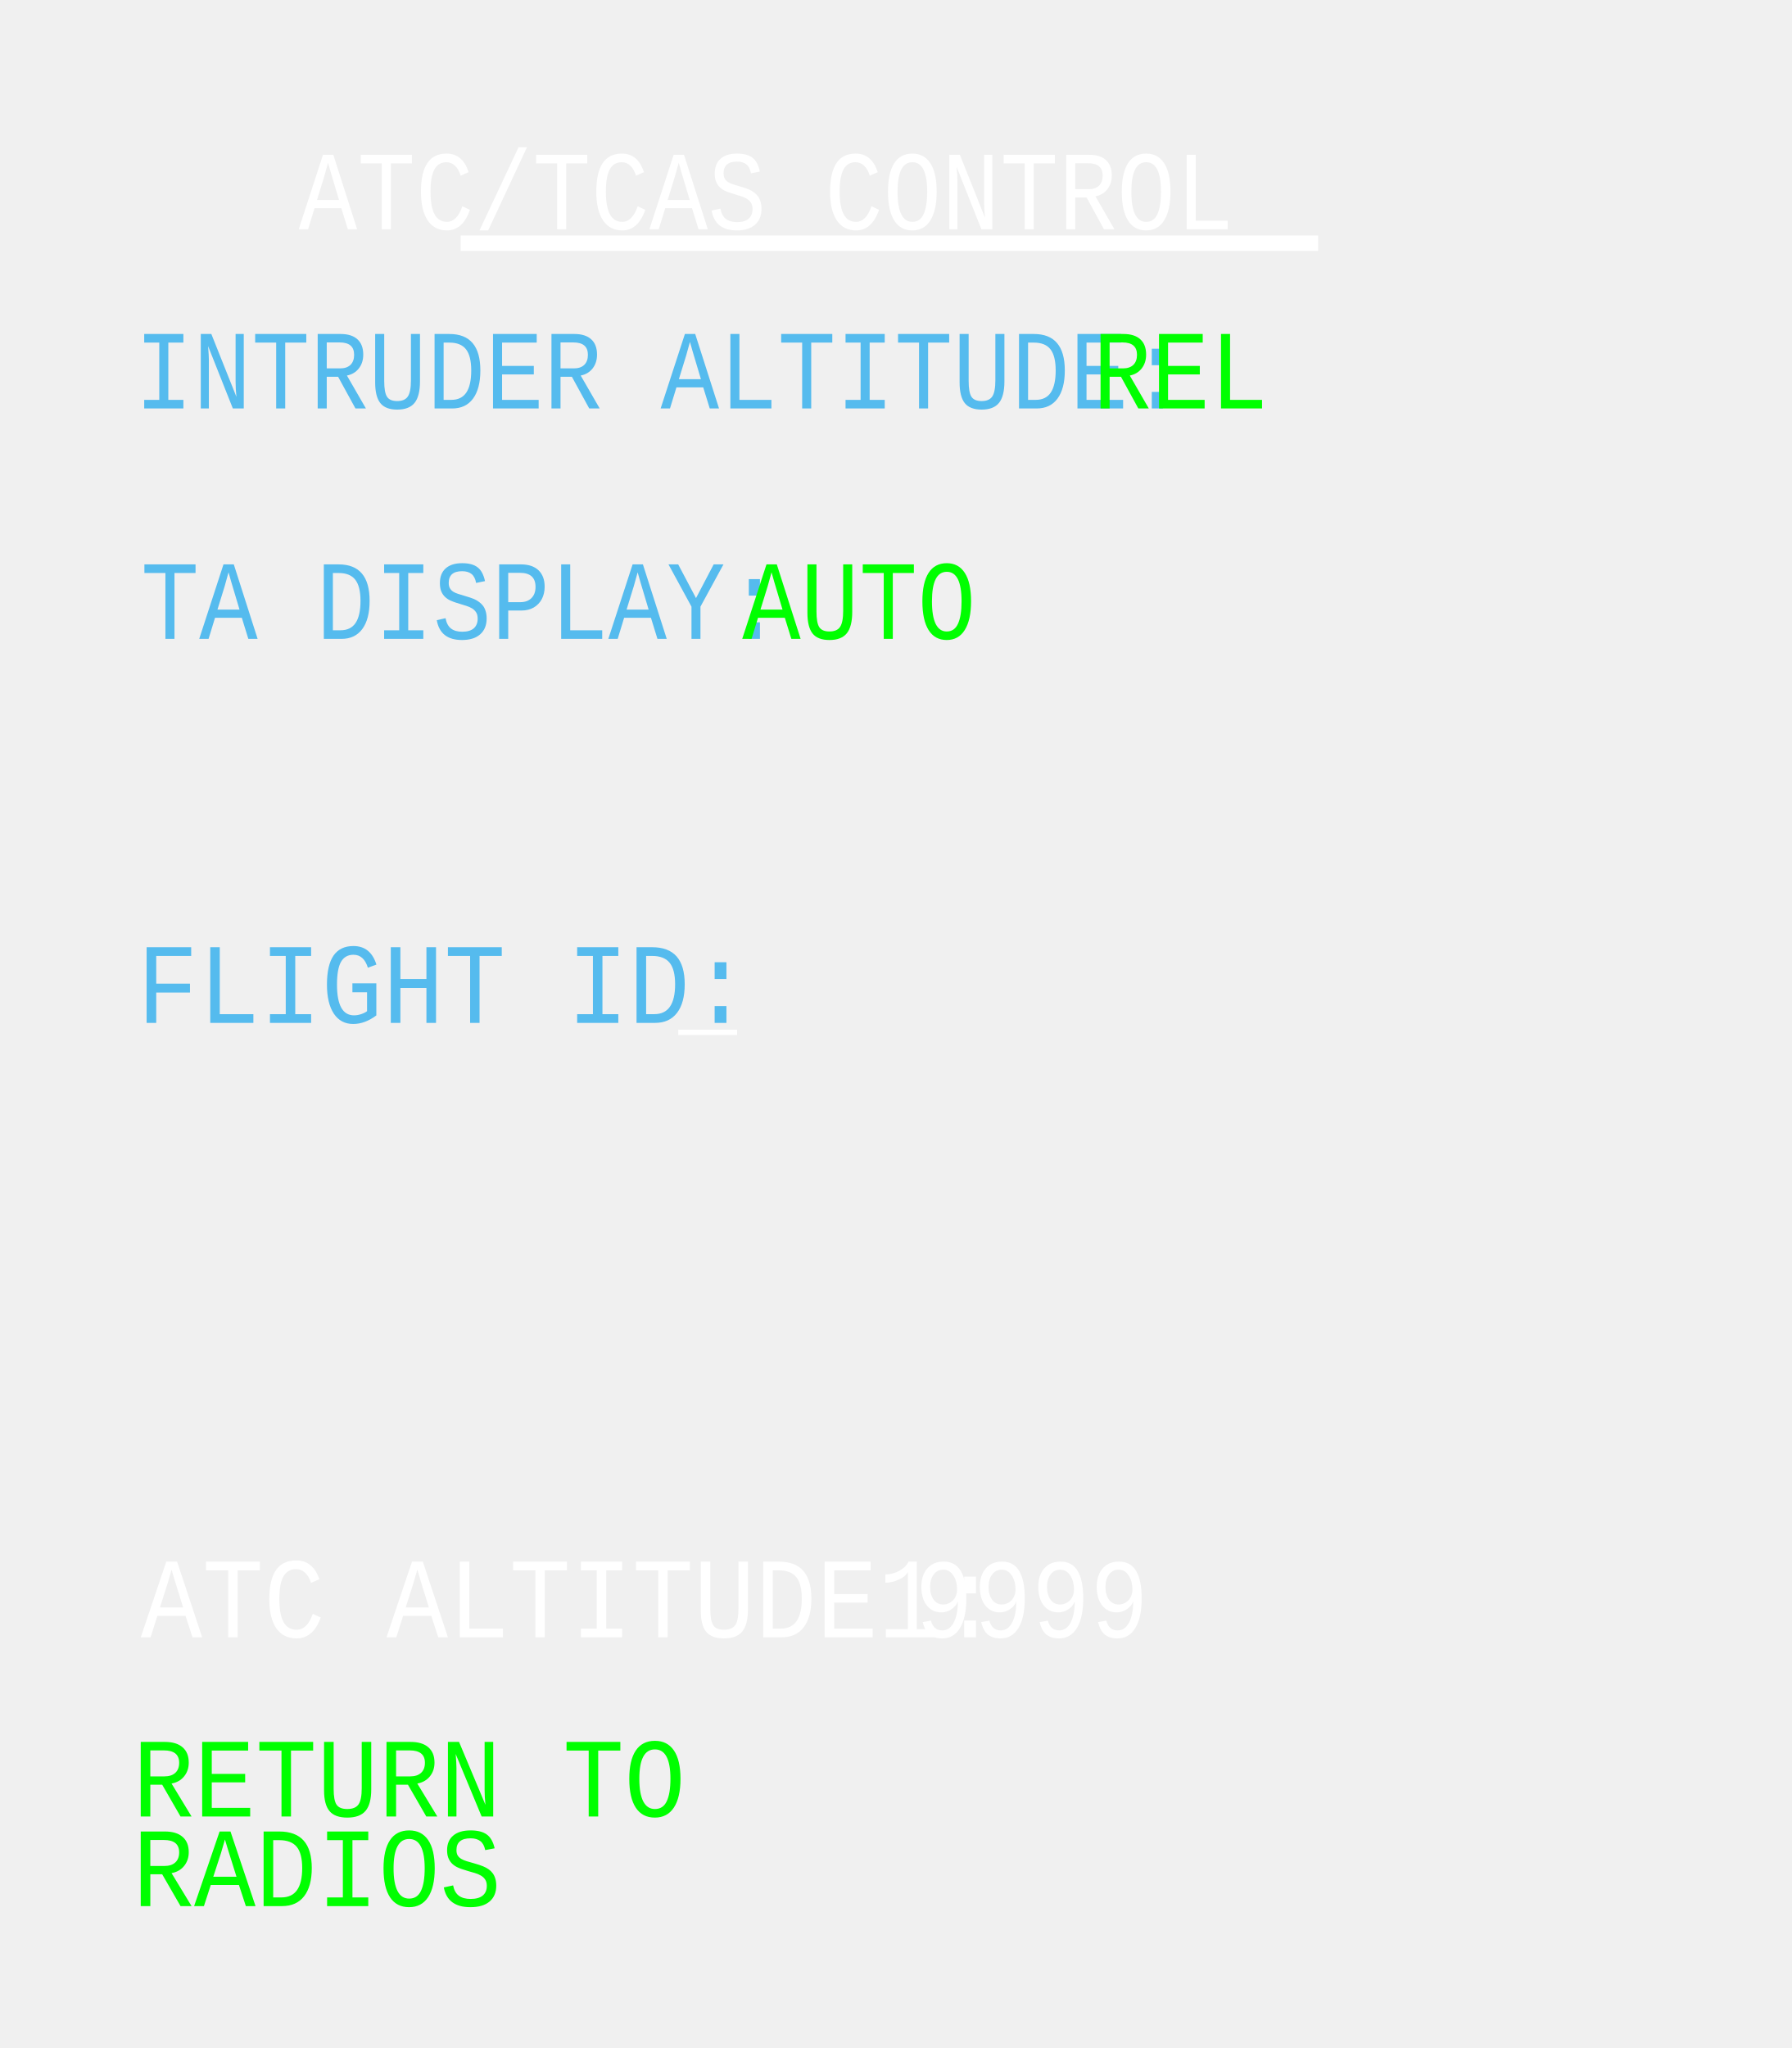
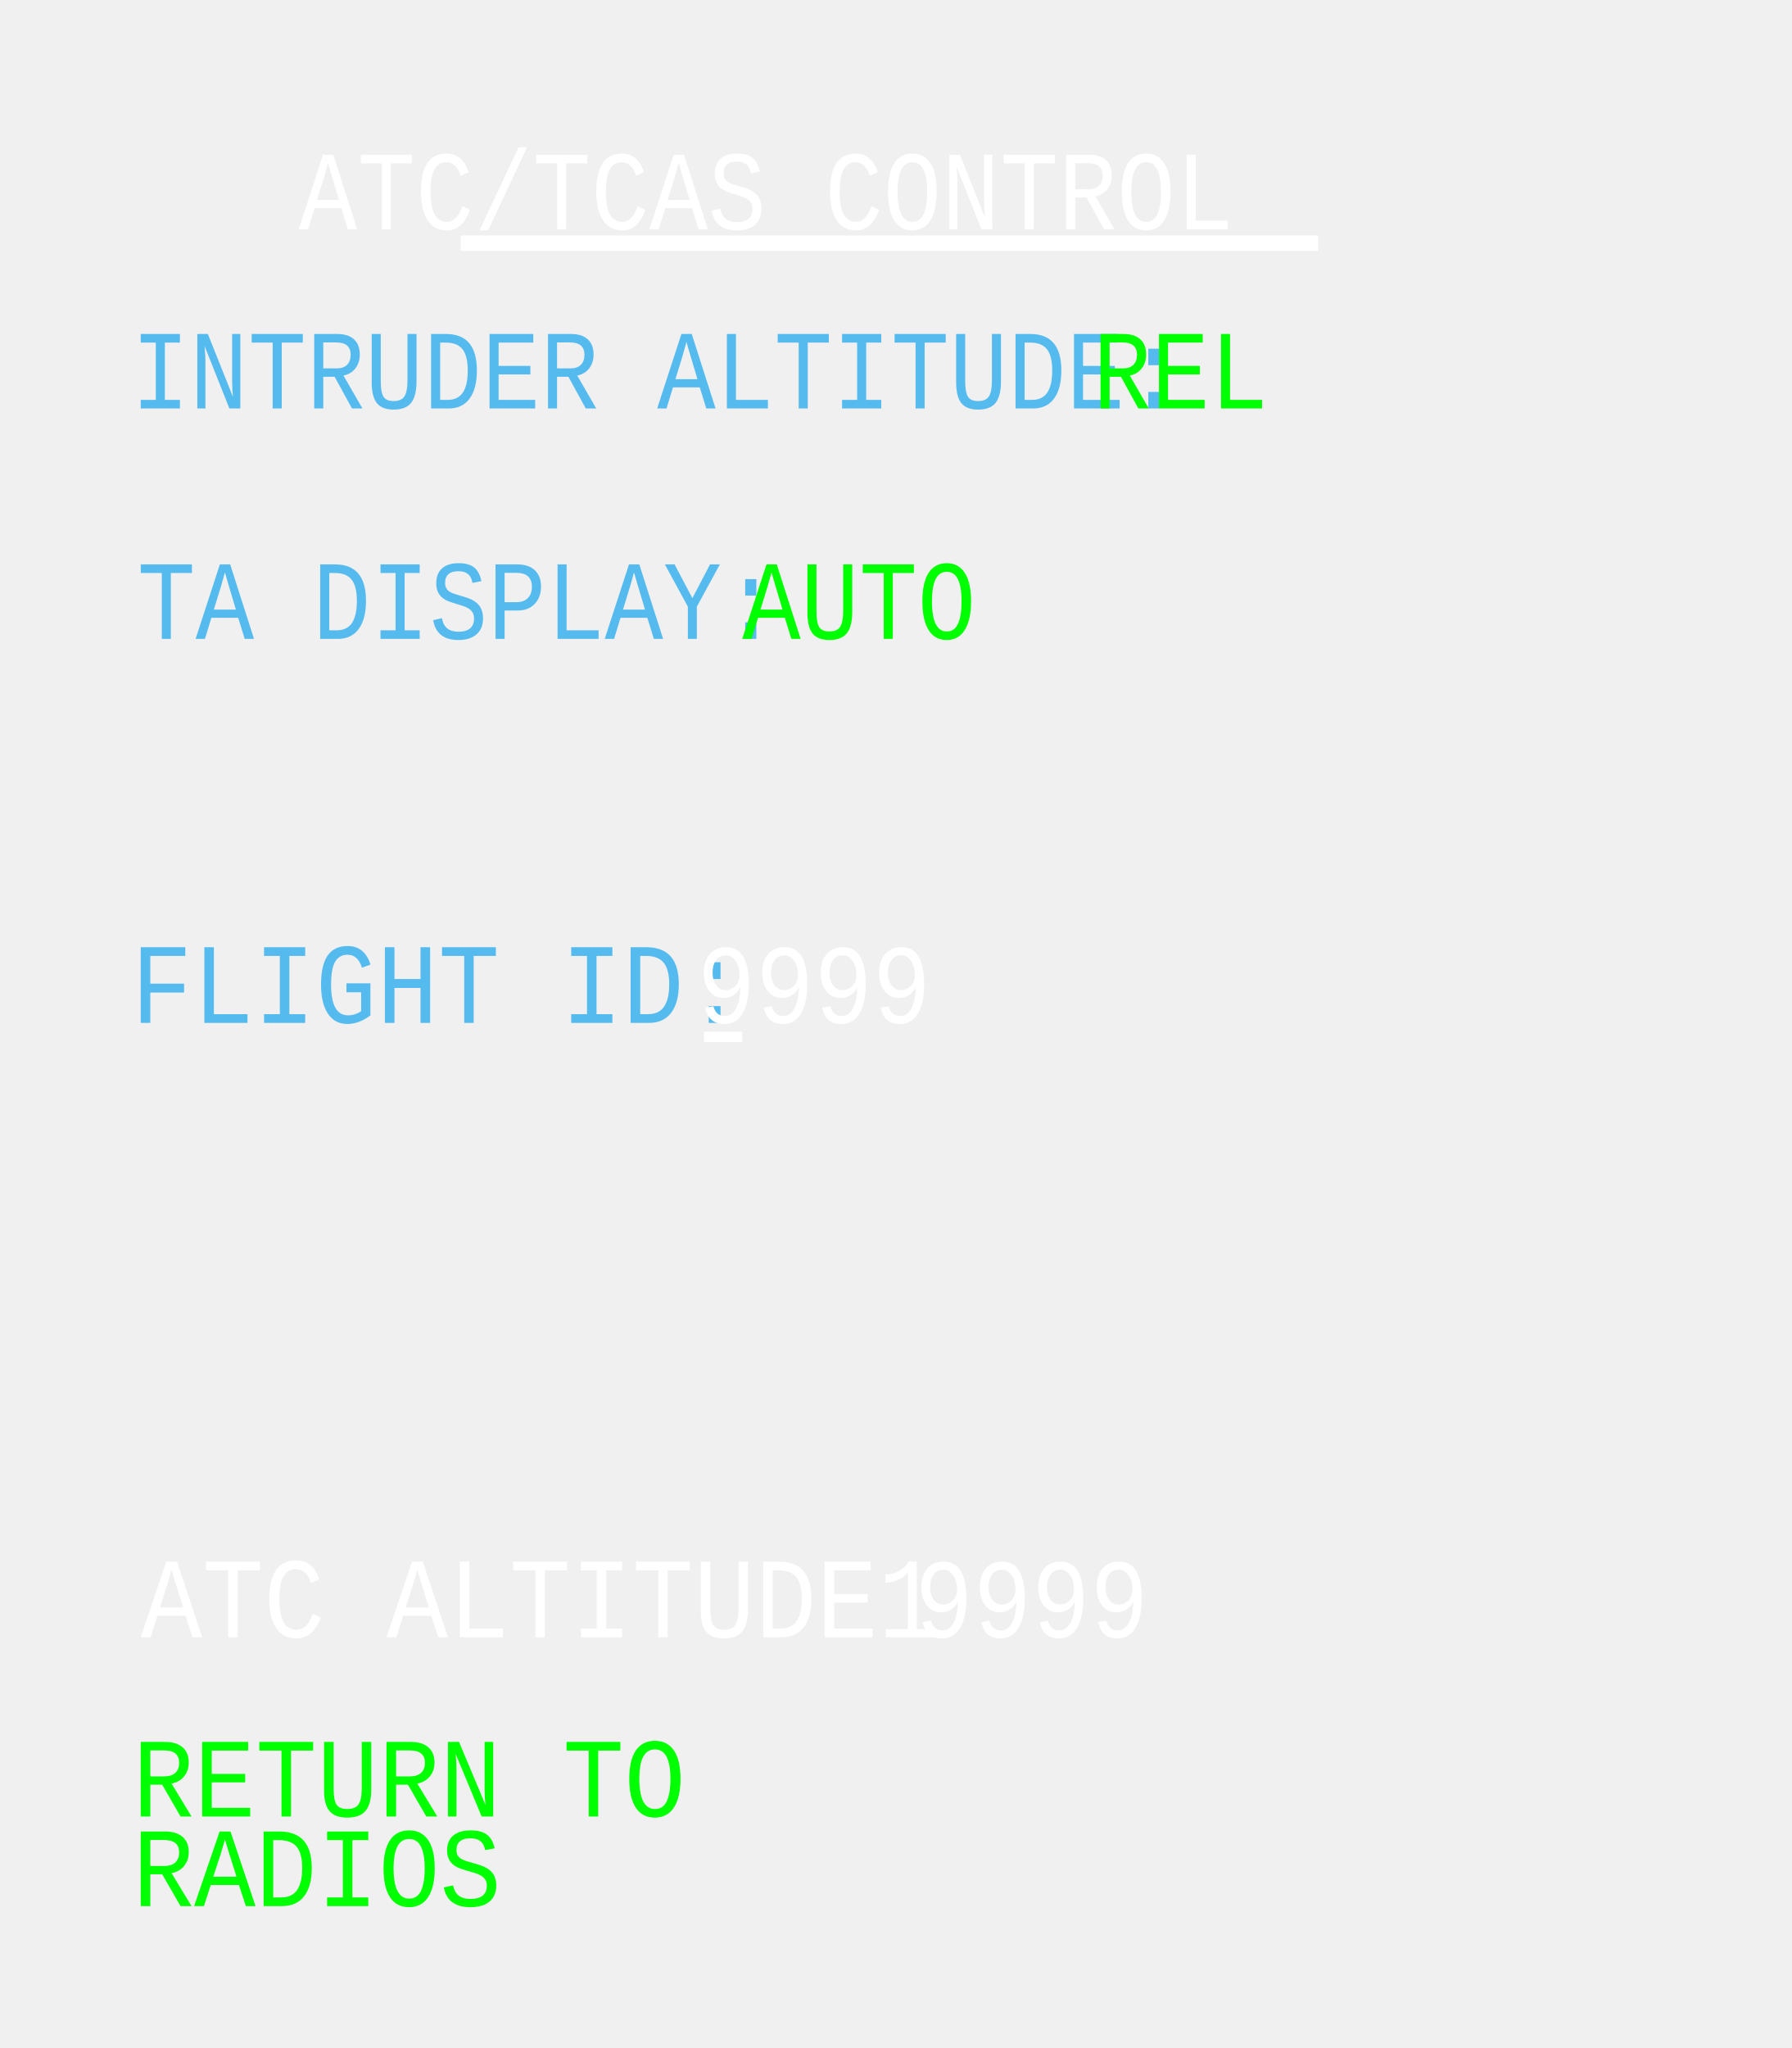
<svg xmlns="http://www.w3.org/2000/svg" width="350" height="400" viewBox="0 0 350 400" id="atctcas" version="1.1">
  <defs id="defsMenu" />
  <text id="title" style="font-style:normal;font-variant:normal;font-weight:normal;font-stretch:normal;font-size:30.085px;line-height:100%;font-family:'Liberation Mono';-inkscape-font-specification:'Liberation Mono, Normal';text-align:start;letter-spacing:0px;word-spacing:0px;writing-mode:lr-tb;text-anchor:start;fill:#ffffff;fill-opacity:1;stroke:none;stroke-width:1px;stroke-linecap:butt;stroke-linejoin:miter;stroke-opacity:1" xml:space="preserve" x="188.425" y="41.552" transform="scale(0.9278285,1.077785)">
    <tspan style="font-style:normal;font-variant:normal;font-weight:normal;font-stretch:normal;font-size:20.506px;line-height:125%;font-family:'Liberation Mono';-inkscape-font-specification:'Liberation Mono, Normal';text-align:center;writing-mode:lr-tb;text-anchor:middle;fill:#ffffff;fill-opacity:1;stroke:none;stroke-opacity:1" id="tspan4341-2-6-6" x="188.425" y="41.552">ATC/TCAS CONTROL</tspan>
  </text>
  <path id="line" d="m 90,47.5 167.5,0" style="fill:none;fill-opacity:1;fill-rule:evenodd;stroke:#ffffff;stroke-width:3;stroke-linecap:butt;stroke-linejoin:miter;stroke-miterlimit:4;stroke-dasharray:none;stroke-opacity:1" />
-   <text id="intrAlt" y="74.026" x="28.347" style="font-style:normal;font-variant:normal;font-weight:normal;font-stretch:normal;font-size:30.085px;line-height:100%;font-family:'Liberation Mono';-inkscape-font-specification:'Liberation Mono, Normal';text-align:start;letter-spacing:0px;word-spacing:0px;writing-mode:lr-tb;text-anchor:start;fill:#55bbee;fill-opacity:1;stroke:none;stroke-width:1px;stroke-linecap:butt;stroke-linejoin:miter;stroke-opacity:1" xml:space="preserve" transform="scale(0.9278285,1.077785)">
-     <tspan style="font-style:normal;font-variant:normal;font-weight:normal;font-stretch:normal;font-size:20.506px;line-height:125%;font-family:'Liberation Mono';-inkscape-font-specification:'Liberation Mono, Normal';text-align:start;writing-mode:lr-tb;text-anchor:start;fill:#55bbee;fill-opacity:1;stroke:none;stroke-opacity:1" id="tspan4341-2-6-1-67" x="28.347" y="74.026">INTRUDER ALTITUDE:</tspan>
+   <text id="intrAlt" y="74.026" x="27.617" style="font-style:normal;font-variant:normal;font-weight:normal;font-stretch:normal;font-size:30.085px;line-height:100%;font-family:'Liberation Mono';-inkscape-font-specification:'Liberation Mono, Normal';text-align:start;letter-spacing:0px;word-spacing:0px;writing-mode:lr-tb;text-anchor:start;fill:#55bbee;fill-opacity:1;stroke:none;stroke-width:1px;stroke-linecap:butt;stroke-linejoin:miter;stroke-opacity:1" xml:space="preserve" transform="scale(0.9278285,1.077785)">
+     <tspan style="font-style:normal;font-variant:normal;font-weight:normal;font-stretch:normal;font-size:20.506px;line-height:125%;font-family:'Liberation Mono';-inkscape-font-specification:'Liberation Mono, Normal';text-align:start;writing-mode:lr-tb;text-anchor:start;fill:#55bbee;fill-opacity:1;stroke:none;stroke-opacity:1" id="tspan4341-2-6-1-67" x="27.617" y="74.026">INTRUDER ALTITUDE:</tspan>
  </text>
-   <text id="atc" y="115.778" x="29.639" style="font-style:normal;font-variant:normal;font-weight:normal;font-stretch:normal;font-size:30.085px;line-height:100%;font-family:'Liberation Mono';-inkscape-font-specification:'Liberation Mono, Normal';text-align:start;letter-spacing:0px;word-spacing:0px;writing-mode:lr-tb;text-anchor:start;fill:#55bbee;fill-opacity:1;stroke:none;stroke-width:1px;stroke-linecap:butt;stroke-linejoin:miter;stroke-opacity:1;" xml:space="preserve" transform="scale(0.9278285,1.077785)">
-     <tspan style="font-style:normal;font-variant:normal;font-weight:normal;font-stretch:normal;font-size:20.506px;line-height:125%;font-family:'Liberation Mono';-inkscape-font-specification:'Liberation Mono, Normal';text-align:start;writing-mode:lr-tb;text-anchor:start;fill:#55bbee;fill-opacity:1;stroke:none;stroke-opacity:1;" id="tspan4341-2-6-1" x="29.639" y="115.778">TA DISPLAY:</tspan>
+   <text id="atc" y="115.778" x="28.878" style="font-style:normal;font-variant:normal;font-weight:normal;font-stretch:normal;font-size:30.085px;line-height:100%;font-family:'Liberation Mono';-inkscape-font-specification:'Liberation Mono, Normal';text-align:start;letter-spacing:0px;word-spacing:0px;writing-mode:lr-tb;text-anchor:start;fill:#55bbee;fill-opacity:1;stroke:none;stroke-width:1px;stroke-linecap:butt;stroke-linejoin:miter;stroke-opacity:1" xml:space="preserve" transform="scale(0.9278285,1.077785)">
+     <tspan style="font-style:normal;font-variant:normal;font-weight:normal;font-stretch:normal;font-size:20.506px;line-height:125%;font-family:'Liberation Mono';-inkscape-font-specification:'Liberation Mono, Normal';text-align:start;writing-mode:lr-tb;text-anchor:start;fill:#55bbee;fill-opacity:1;stroke:none;stroke-opacity:1" id="tspan4341-2-6-1" x="28.878" y="115.778">TA DISPLAY:</tspan>
  </text>
-   <text id="tcasd" y="188.608" x="28.343" style="font-style:normal;font-variant:normal;font-weight:normal;font-stretch:normal;font-size:29.567px;line-height:100%;font-family:'Liberation Mono';-inkscape-font-specification:'Liberation Mono, Normal';text-align:start;letter-spacing:0px;word-spacing:0px;writing-mode:lr-tb;text-anchor:start;fill:#55bbee;fill-opacity:1;stroke:none;stroke-width:1px;stroke-linecap:butt;stroke-linejoin:miter;stroke-opacity:1;" xml:space="preserve" transform="scale(0.9440742,1.059239)">
-     <tspan style="font-style:normal;font-variant:normal;font-weight:normal;font-stretch:normal;font-size:21.185px;line-height:125%;font-family:'Liberation Mono';-inkscape-font-specification:'Liberation Mono, Normal';text-align:start;writing-mode:lr-tb;text-anchor:start;fill:#55bbee;fill-opacity:1;stroke:none;stroke-opacity:1;" id="tspan4341-2-6-1-6" x="28.343" y="188.608">FLIGHT ID:</tspan>
+   <text id="fltid" y="188.608" x="27.122" style="font-style:normal;font-variant:normal;font-weight:normal;font-stretch:normal;font-size:29.567px;line-height:100%;font-family:'Liberation Mono';-inkscape-font-specification:'Liberation Mono, Normal';text-align:start;letter-spacing:0px;word-spacing:0px;writing-mode:lr-tb;text-anchor:start;fill:#55bbee;fill-opacity:1;stroke:none;stroke-width:1px;stroke-linecap:butt;stroke-linejoin:miter;stroke-opacity:1" xml:space="preserve" transform="scale(0.9440742,1.059239)">
+     <tspan style="font-style:normal;font-variant:normal;font-weight:normal;font-stretch:normal;font-size:21.185px;line-height:125%;font-family:'Liberation Mono';-inkscape-font-specification:'Liberation Mono, Normal';text-align:start;writing-mode:lr-tb;text-anchor:start;fill:#55bbee;fill-opacity:1;stroke:none;stroke-opacity:1" id="tspan4341-2-6-1-6" x="27.122" y="188.608">FLIGHT ID:</tspan>
  </text>
-   <text id="auto" y="301.897" x="29.129" style="font-style:normal;font-variant:normal;font-weight:normal;font-stretch:normal;font-size:29.567px;line-height:100%;font-family:'Liberation Mono';-inkscape-font-specification:'Liberation Mono, Normal';text-align:start;letter-spacing:0px;word-spacing:0px;writing-mode:lr-tb;text-anchor:start;fill:#ffffff;fill-opacity:1;stroke:none;stroke-width:1px;stroke-linecap:butt;stroke-linejoin:miter;stroke-opacity:1;" xml:space="preserve" transform="scale(0.9440742,1.059239)">
-     <tspan style="font-style:normal;font-variant:normal;font-weight:normal;font-stretch:normal;font-size:21.185px;line-height:125%;font-family:'Liberation Mono';-inkscape-font-specification:'Liberation Mono, Normal';text-align:start;writing-mode:lr-tb;text-anchor:start;fill:#ffffff;fill-opacity:1;stroke:none;stroke-opacity:1;" id="tspan4341-2-6-1-6-6" x="29.129" y="301.897">ATC ALTITUDE1:</tspan>
+   <text id="auto" y="301.897" x="29.129" style="font-style:normal;font-variant:normal;font-weight:normal;font-stretch:normal;font-size:29.567px;line-height:100%;font-family:'Liberation Mono';-inkscape-font-specification:'Liberation Mono, Normal';text-align:start;letter-spacing:0px;word-spacing:0px;writing-mode:lr-tb;text-anchor:start;fill:#ffffff;fill-opacity:1;stroke:none;stroke-width:1px;stroke-linecap:butt;stroke-linejoin:miter;stroke-opacity:1" xml:space="preserve" transform="scale(0.9440742,1.059239)">
+     <tspan style="font-style:normal;font-variant:normal;font-weight:normal;font-stretch:normal;font-size:21.185px;line-height:125%;font-family:'Liberation Mono';-inkscape-font-specification:'Liberation Mono, Normal';text-align:start;writing-mode:lr-tb;text-anchor:start;fill:#ffffff;fill-opacity:1;stroke:none;stroke-opacity:1" id="tspan4341-2-6-1-6-6" x="29.129" y="301.897">ATC ALTITUDE1</tspan>
  </text>
  <text xml:space="default" id="return" y="337.502" x="27.245" style="font-style:normal;font-variant:normal;font-weight:normal;font-stretch:normal;font-size:29.127px;line-height:100%;font-family:'Liberation Mono';-inkscape-font-specification:'Liberation Mono, Normal';text-align:start;letter-spacing:0px;word-spacing:0px;writing-mode:lr-tb;text-anchor:start;fill:#00ff00;fill-opacity:1;stroke:none;stroke-width:1px;stroke-linecap:butt;stroke-linejoin:miter;stroke-opacity:1" transform="scale(0.9512875,1.051207)">
    <tspan id="tspan4437-75" style="font-style:normal;font-variant:normal;font-weight:normal;font-stretch:normal;font-size:21.024px;line-height:125%;font-family:'Liberation Mono';-inkscape-font-specification:'Liberation Mono, Normal';text-align:start;writing-mode:lr-tb;text-anchor:start;fill:#00ff00;fill-opacity:1;stroke:none;stroke-opacity:1" x="27.245" y="337.502">RETURN TO</tspan>
  </text>
  <text xml:space="default" id="radios" y="354.149" x="27.245" style="font-style:normal;font-variant:normal;font-weight:normal;font-stretch:normal;font-size:29.127px;line-height:100%;font-family:'Liberation Mono';-inkscape-font-specification:'Liberation Mono, Normal';text-align:start;letter-spacing:0px;word-spacing:0px;writing-mode:lr-tb;text-anchor:start;fill:#00ff00;fill-opacity:1;stroke:none;stroke-width:1px;stroke-linecap:butt;stroke-linejoin:miter;stroke-opacity:1" transform="scale(0.9512875,1.051207)">
    <tspan id="tspan4437-7" style="font-style:normal;font-variant:normal;font-weight:normal;font-stretch:normal;font-size:21.024px;line-height:125%;font-family:'Liberation Mono';-inkscape-font-specification:'Liberation Mono, Normal';text-align:start;writing-mode:lr-tb;text-anchor:start;fill:#00ff00;fill-opacity:1;stroke:none;stroke-opacity:1" x="27.245" y="354.149">RADIOS</tspan>
  </text>
  <text id="rel" style="font-style:normal;font-variant:normal;font-weight:normal;font-stretch:normal;font-size:30.085px;line-height:100%;font-family:'Liberation Mono';-inkscape-font-specification:'Liberation Mono, Normal';text-align:start;letter-spacing:0px;word-spacing:0px;writing-mode:lr-tb;text-anchor:start;fill:#00ff00;fill-opacity:1;stroke:none;stroke-width:1px;stroke-linecap:butt;stroke-linejoin:miter;stroke-opacity:1" xml:space="preserve" x="230.102" y="74.026" transform="scale(0.9278285,1.077785)">
    <tspan style="font-style:normal;font-variant:normal;font-weight:normal;font-stretch:normal;font-size:20.506px;line-height:125%;font-family:'Liberation Mono';-inkscape-font-specification:'Liberation Mono, Normal';text-align:start;writing-mode:lr-tb;text-anchor:start;fill:#00ff00;fill-opacity:1;stroke:none;stroke-opacity:1" id="tspan4341-2-6-6-6" x="230.102" y="74.026">REL</tspan>
  </text>
  <text id="atc_sw" style="font-style:normal;font-variant:normal;font-weight:normal;font-stretch:normal;font-size:30.085px;line-height:100%;font-family:'Liberation Mono';-inkscape-font-specification:'Liberation Mono, Normal';text-align:start;letter-spacing:0px;word-spacing:0px;writing-mode:lr-tb;text-anchor:start;fill:#00ff00;fill-opacity:1;stroke:none;stroke-width:1px;stroke-linecap:butt;stroke-linejoin:miter;stroke-opacity:1" xml:space="preserve" x="156.279" y="115.778" transform="scale(0.9278268,1.077787)">
    <tspan style="font-style:normal;font-variant:normal;font-weight:normal;font-stretch:normal;font-size:20.506px;line-height:125%;font-family:'Liberation Mono';-inkscape-font-specification:'Liberation Mono, Normal';text-align:start;writing-mode:lr-tb;text-anchor:start;fill:#00ff00;fill-opacity:1;stroke:none;stroke-opacity:1" id="tspan4341-2-6-6-6-5" x="156.279" y="115.778">AUTO</tspan>
  </text>
-   <text id="tcasd_sw" style="font-style:normal;font-variant:normal;font-weight:normal;font-stretch:normal;font-size:30.085px;line-height:100%;font-family:'Liberation Mono';-inkscape-font-specification:'Liberation Mono, Normal';text-align:start;letter-spacing:0px;word-spacing:0px;writing-mode:lr-tb;text-anchor:start;fill:#ffffff;fill-opacity:1;stroke:none;stroke-width:1px;stroke-linecap:butt;stroke-linejoin:miter;stroke-opacity:1" xml:space="preserve" x="142.857" y="185.365" transform="scale(0.9278268,1.077787)">
-     <tspan style="font-style:normal;font-variant:normal;font-weight:normal;font-stretch:normal;font-size:20.506px;line-height:125%;font-family:'Liberation Mono';-inkscape-font-specification:'Liberation Mono, Normal';text-align:start;writing-mode:lr-tb;text-anchor:start;fill:#ffffff;fill-opacity:1;stroke:none;stroke-opacity:1" id="tspan4341-2-6-6-6-2" x="142.857" y="185.365">_</tspan>
-   </text>
  <text id="auto_sw" style="font-style:normal;font-variant:normal;font-weight:normal;font-stretch:normal;font-size:30.085px;line-height:100%;font-family:'Liberation Mono';-inkscape-font-specification:'Liberation Mono, Normal';text-align:start;letter-spacing:0px;word-spacing:0px;writing-mode:lr-tb;text-anchor:start;fill:#ffffff;fill-opacity:1;stroke:none;stroke-width:1px;stroke-linecap:butt;stroke-linejoin:miter;stroke-opacity:1" xml:space="preserve" x="192.59" y="296.705" transform="scale(0.9278285,1.077785)">
    <tspan style="font-style:normal;font-variant:normal;font-weight:normal;font-stretch:normal;font-size:20.506px;line-height:125%;font-family:'Liberation Mono';-inkscape-font-specification:'Liberation Mono, Normal';text-align:start;writing-mode:lr-tb;text-anchor:start;fill:#ffffff;fill-opacity:1;stroke:none;stroke-opacity:1" id="tspan4341-2-6-6-6-7" x="192.59" y="296.705">9999</tspan>
  </text>
+   <text id="fltid_text" style="font-style:normal;font-variant:normal;font-weight:normal;font-stretch:normal;font-size:30.085px;line-height:100%;font-family:'Liberation Mono';-inkscape-font-specification:'Liberation Mono, Normal';text-align:start;letter-spacing:0px;word-spacing:0px;writing-mode:lr-tb;text-anchor:start;fill:#ffffff;fill-opacity:1;stroke:none;stroke-width:1px;stroke-linecap:butt;stroke-linejoin:miter;stroke-opacity:1" xml:space="preserve" x="146.784" y="185.365" transform="scale(0.9278285,1.077785)">
+     <tspan style="font-style:normal;font-variant:normal;font-weight:normal;font-stretch:normal;font-size:20.506px;line-height:125%;font-family:'Liberation Mono';-inkscape-font-specification:'Liberation Mono, Normal';text-align:start;writing-mode:lr-tb;text-anchor:start;fill:#ffffff;fill-opacity:1;stroke:none;stroke-opacity:1" id="tspan4341-2-6-6-6-7-6" x="146.784" y="185.365">9999</tspan>
+   </text>
+   <path style="fill:none;fill-rule:evenodd;stroke:#ffffff;stroke-width:2;stroke-linecap:butt;stroke-linejoin:miter;stroke-miterlimit:4;stroke-dasharray:none;stroke-opacity:1" d="m 137.5,202.5 7.5,0" id="fltid_ptr" />
</svg>
